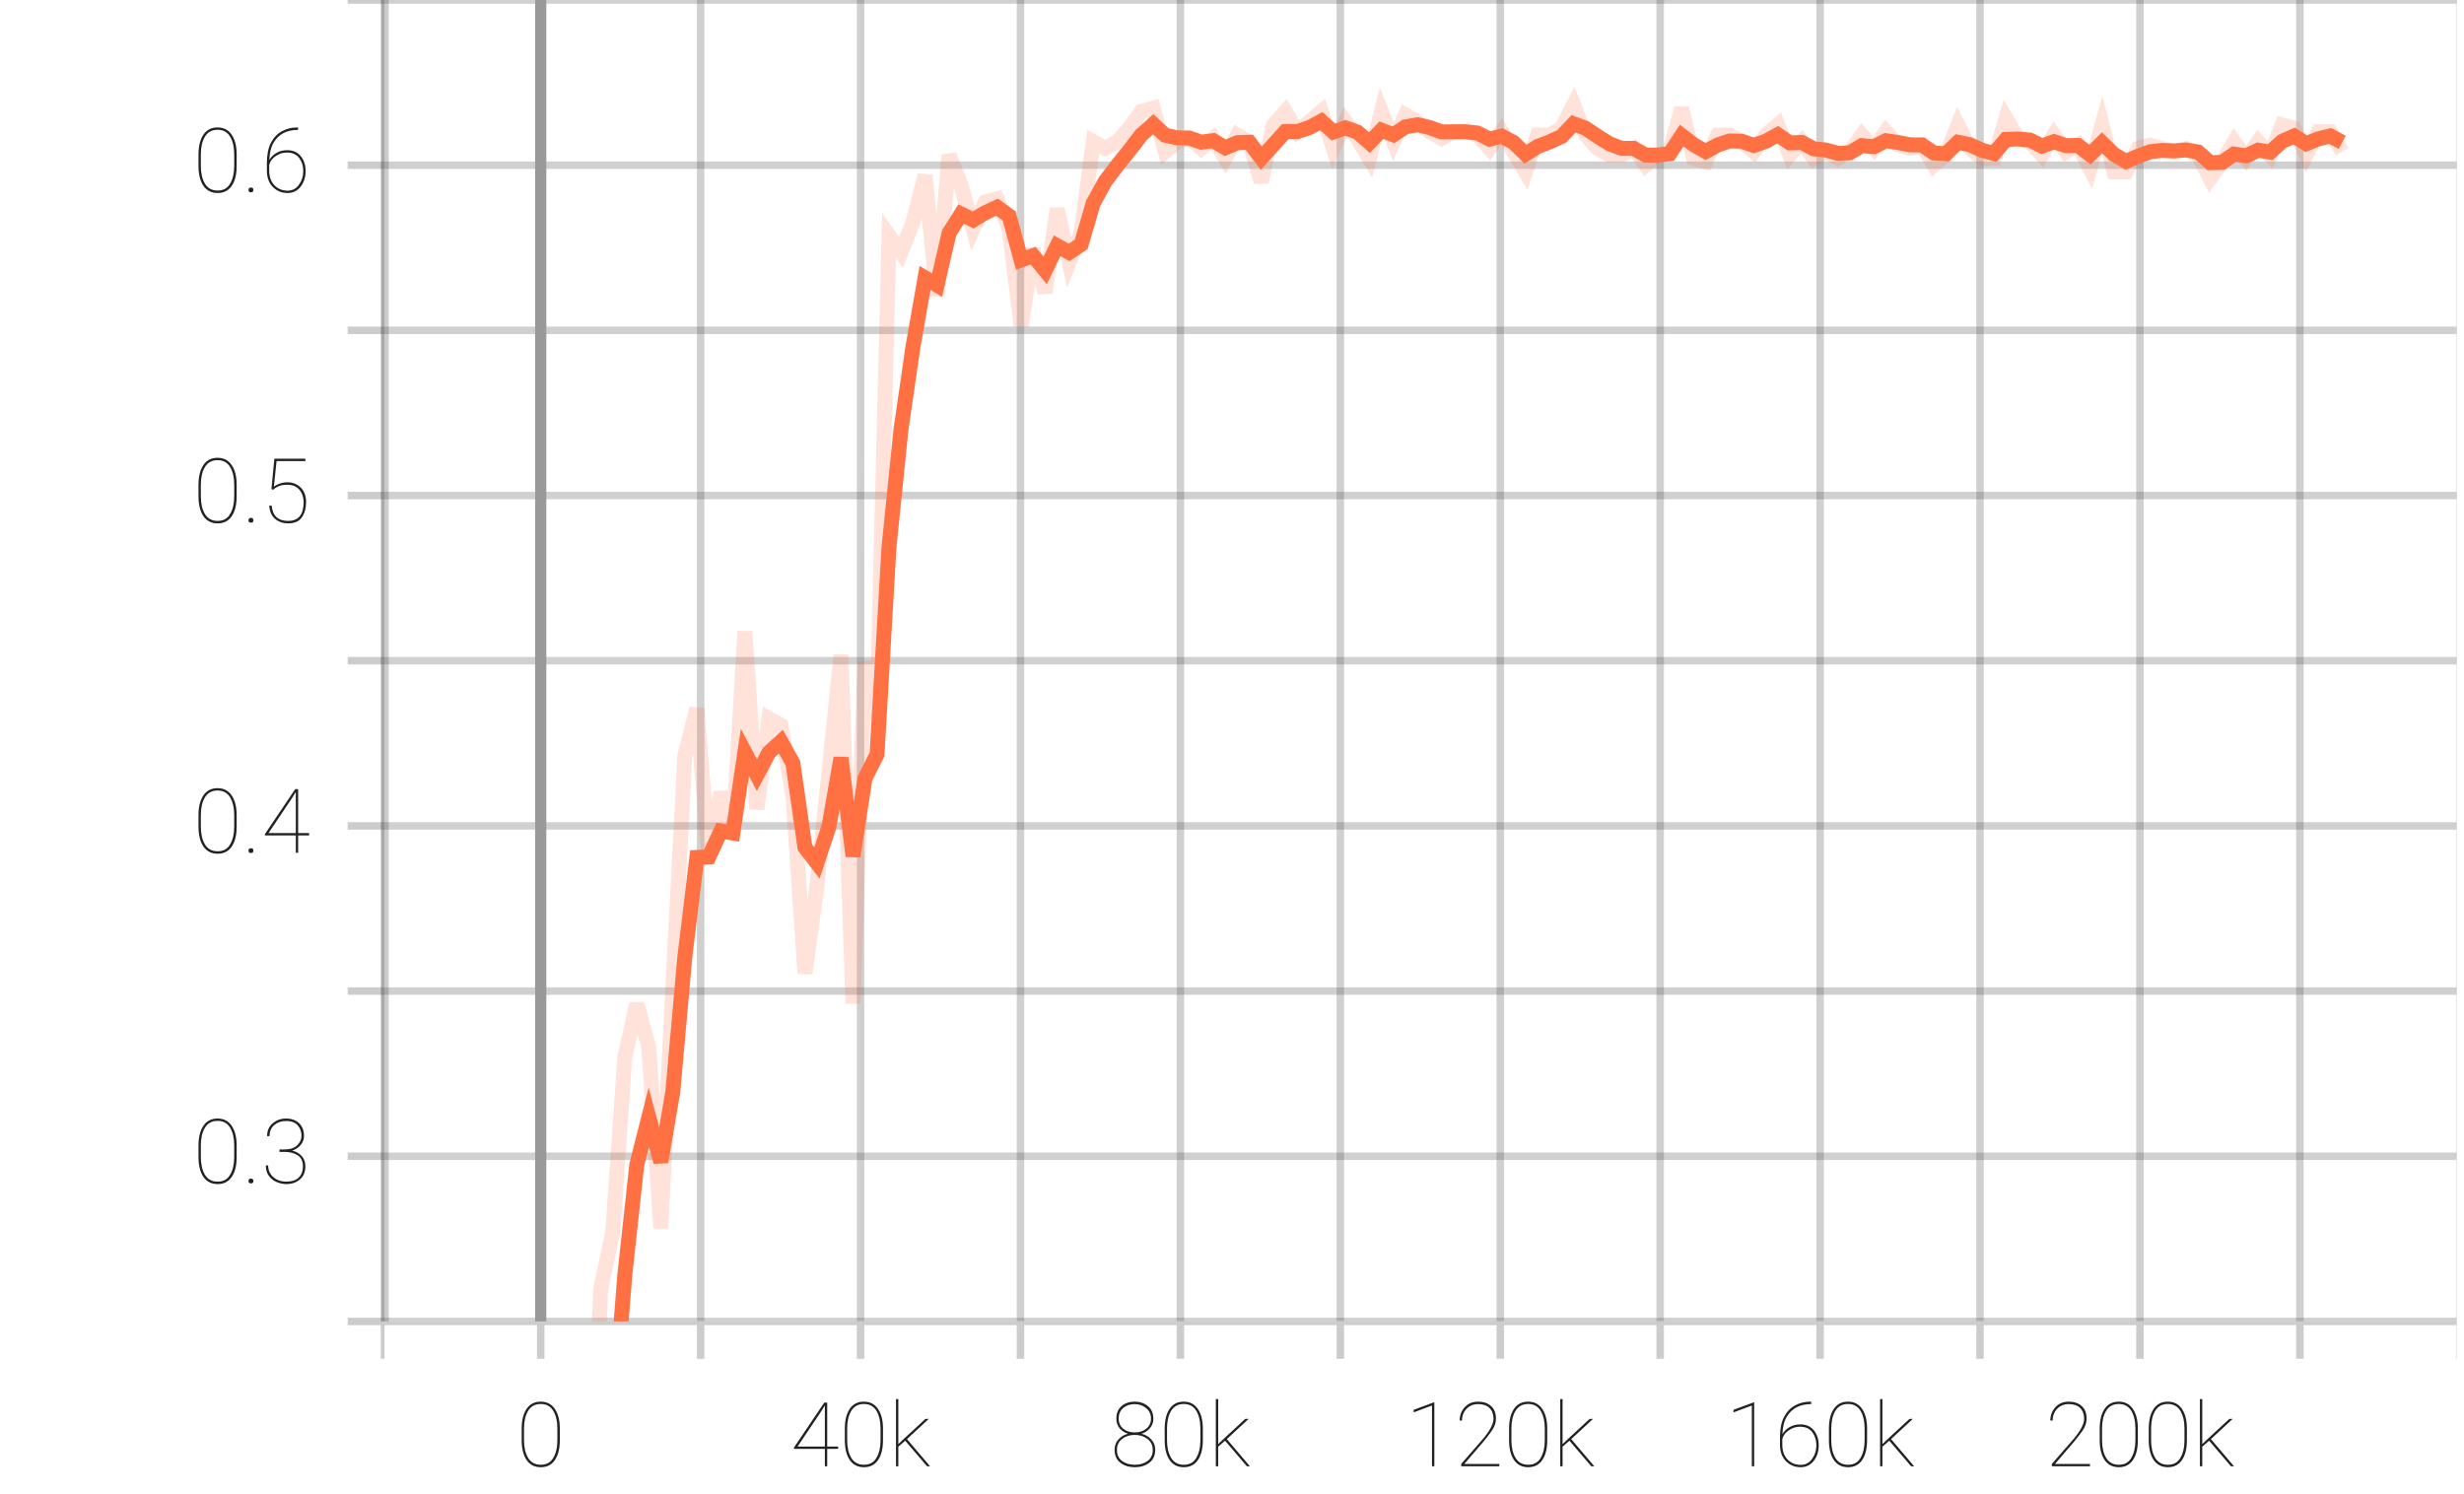
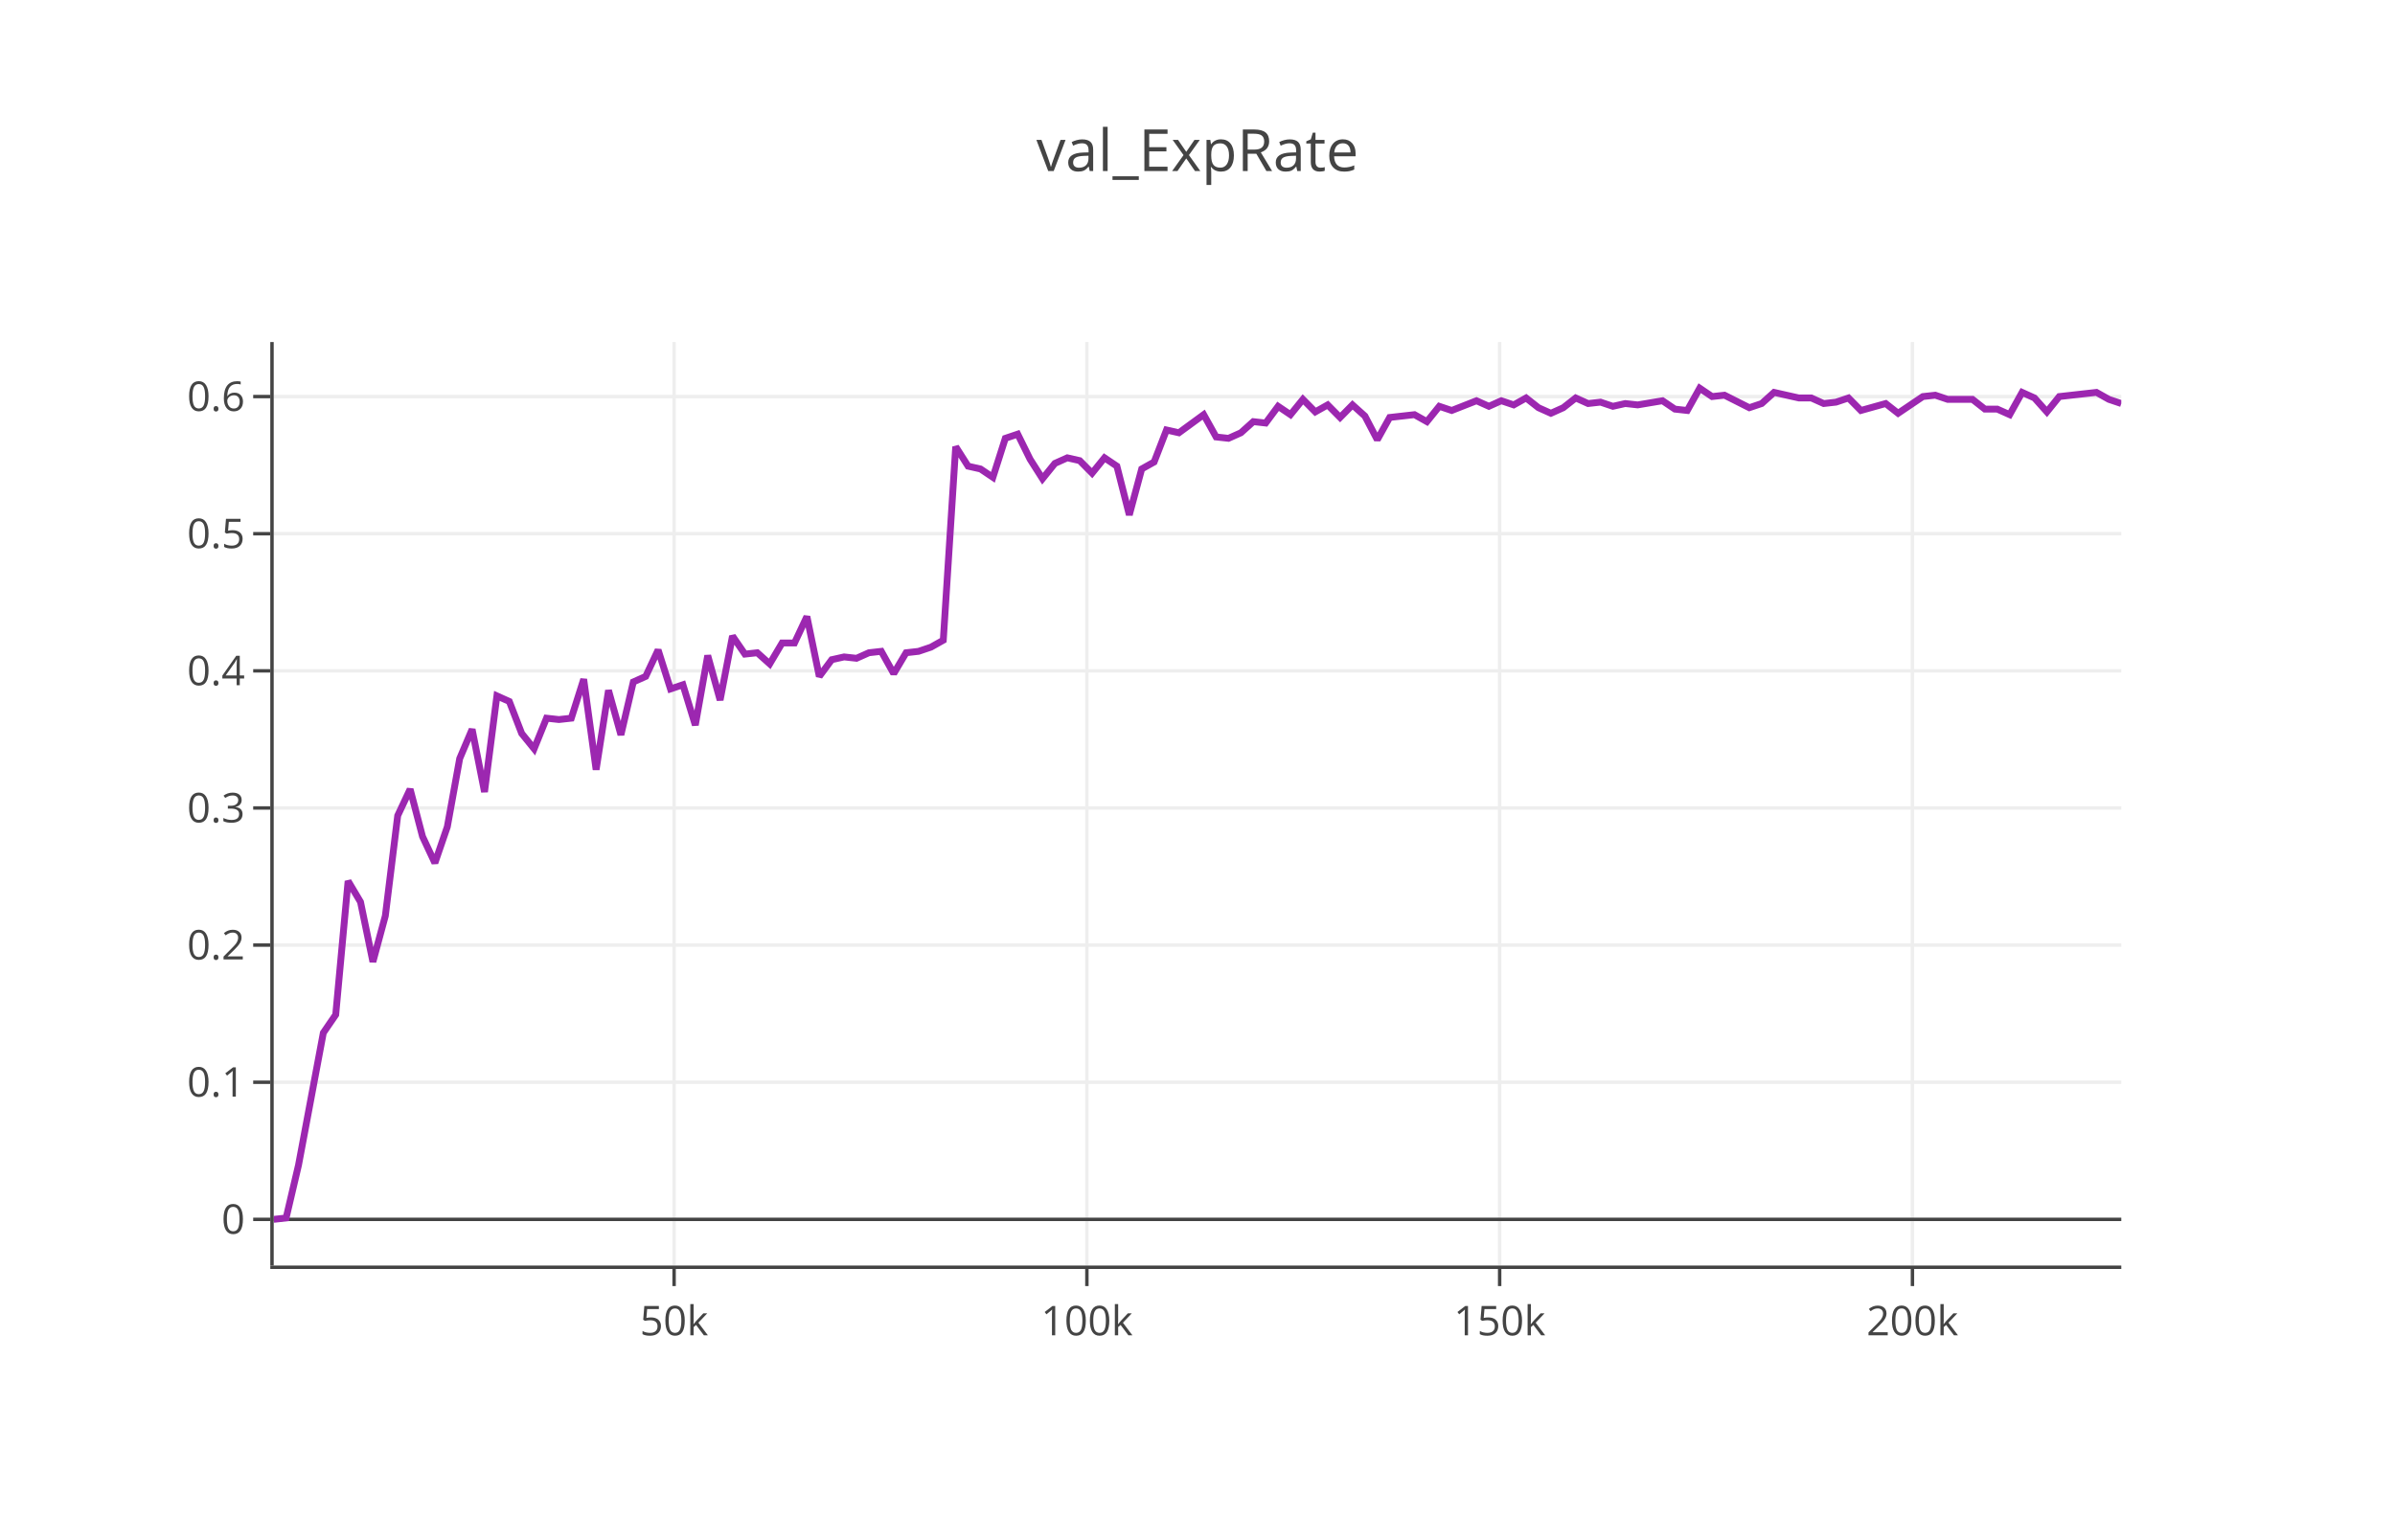
- <svg xmlns="http://www.w3.org/2000/svg" viewBox="0 0 330 200">
-   <g>
-     <g>
-       <g>
-         <g>
-           <g>
-             <line x1="51.562" y1="177" x2="46.562" y2="177" style="visibility: inherit;" fill="rgb(0, 0, 0)" stroke="rgb(204, 204, 204)" stroke-width="1px" />
-             <line x1="51.562" y1="154.875" x2="46.562" y2="154.875" style="visibility: inherit;" fill="rgb(0, 0, 0)" stroke="rgb(204, 204, 204)" stroke-width="1px" />
-             <line x1="51.562" y1="132.75" x2="46.562" y2="132.75" style="visibility: inherit;" fill="rgb(0, 0, 0)" stroke="rgb(204, 204, 204)" stroke-width="1px" />
-             <line x1="51.562" y1="110.625" x2="46.562" y2="110.625" style="visibility: inherit;" fill="rgb(0, 0, 0)" stroke="rgb(204, 204, 204)" stroke-width="1px" />
-             <line x1="51.562" y1="88.5" x2="46.562" y2="88.5" style="visibility: inherit;" fill="rgb(0, 0, 0)" stroke="rgb(204, 204, 204)" stroke-width="1px" />
-             <line x1="51.562" y1="66.375" x2="46.562" y2="66.375" style="visibility: inherit;" fill="rgb(0, 0, 0)" stroke="rgb(204, 204, 204)" stroke-width="1px" />
-             <line x1="51.562" y1="44.25" x2="46.562" y2="44.25" style="visibility: inherit;" fill="rgb(0, 0, 0)" stroke="rgb(204, 204, 204)" stroke-width="1px" />
-             <line x1="51.562" y1="22.125" x2="46.562" y2="22.125" style="visibility: inherit;" fill="rgb(0, 0, 0)" stroke="rgb(204, 204, 204)" stroke-width="1px" />
-             <line x1="51.562" y1="0" x2="46.562" y2="0" style="visibility: inherit;" fill="rgb(0, 0, 0)" stroke="rgb(204, 204, 204)" stroke-width="1px" />
-           </g>
-           <g transform="translate(41.5625, 0)">
-             <text x="0" y="177" dx="0em" dy="0.3em" style="text-anchor: end; visibility: hidden; font-family: Roboto, sans-serif; font-size: 12px; font-weight: 200;" fill="rgb(33, 33, 33)" stroke="none" stroke-width="1px">0.25</text>
-             <text x="0" y="154.875" dx="0em" dy="0.3em" style="text-anchor: end; visibility: inherit; font-family: Roboto, sans-serif; font-size: 12px; font-weight: 200;" fill="rgb(33, 33, 33)" stroke="none" stroke-width="1px">0.3</text>
-             <text x="0" y="132.75" dx="0em" dy="0.3em" style="text-anchor: end; visibility: hidden; font-family: Roboto, sans-serif; font-size: 12px; font-weight: 200;" fill="rgb(33, 33, 33)" stroke="none" stroke-width="1px">0.35</text>
-             <text x="0" y="110.625" dx="0em" dy="0.3em" style="text-anchor: end; visibility: inherit; font-family: Roboto, sans-serif; font-size: 12px; font-weight: 200;" fill="rgb(33, 33, 33)" stroke="none" stroke-width="1px">0.4</text>
-             <text x="0" y="88.5" dx="0em" dy="0.3em" style="text-anchor: end; visibility: hidden; font-family: Roboto, sans-serif; font-size: 12px; font-weight: 200;" fill="rgb(33, 33, 33)" stroke="none" stroke-width="1px">0.45</text>
-             <text x="0" y="66.375" dx="0em" dy="0.3em" style="text-anchor: end; visibility: inherit; font-family: Roboto, sans-serif; font-size: 12px; font-weight: 200;" fill="rgb(33, 33, 33)" stroke="none" stroke-width="1px">0.5</text>
-             <text x="0" y="44.25" dx="0em" dy="0.3em" style="text-anchor: end; visibility: hidden; font-family: Roboto, sans-serif; font-size: 12px; font-weight: 200;" fill="rgb(33, 33, 33)" stroke="none" stroke-width="1px">0.55</text>
-             <text x="0" y="22.125" dx="0em" dy="0.3em" style="text-anchor: end; visibility: inherit; font-family: Roboto, sans-serif; font-size: 12px; font-weight: 200;" fill="rgb(33, 33, 33)" stroke="none" stroke-width="1px">0.6</text>
-             <text x="0" y="0" dx="0em" dy="0.3em" style="text-anchor: end; visibility: hidden; font-family: Roboto, sans-serif; font-size: 12px; font-weight: 200;" fill="rgb(33, 33, 33)" stroke="none" stroke-width="1px">0.65</text>
-           </g>
-           <line x1="51.562" y1="0" x2="51.562" y2="177" fill="rgb(0, 0, 0)" stroke="rgb(204, 204, 204)" stroke-width="1px" />
+ <svg xmlns="http://www.w3.org/2000/svg" class="main-svg" width="700" height="450" style="" viewBox="0 0 700 450">
+   <rect x="0" y="0" width="700" height="450" style="fill: rgb(255, 255, 255); fill-opacity: 1;" />
+   <defs id="defs-9f66db">
+     <g class="clips">
+       <clipPath id="clip9f66dbxyplot" class="plotclip">
+         <rect width="540" height="270" />
+       </clipPath>
+       <clipPath class="axesclip" id="clip9f66dbx">
+         <rect x="80" y="0" width="540" height="450" />
+       </clipPath>
+       <clipPath class="axesclip" id="clip9f66dby">
+         <rect x="0" y="100" width="700" height="270" />
+       </clipPath>
+       <clipPath class="axesclip" id="clip9f66dbxy">
+         <rect x="80" y="100" width="540" height="270" />
+       </clipPath>
+     </g>
+     <g class="gradients" />
+   </defs>
+   <g class="bglayer" />
+   <g class="layer-below">
+     <g class="imagelayer" />
+     <g class="shapelayer" />
+   </g>
+   <g class="cartesianlayer">
+     <g class="subplot xy">
+       <g class="layer-subplot">
+         <g class="shapelayer" />
+         <g class="imagelayer" />
+       </g>
+       <g class="gridlayer">
+         <g class="x">
+           <path class="xgrid crisp" transform="translate(197.02,0)" d="M0,100v270" style="stroke: rgb(238, 238, 238); stroke-opacity: 1; stroke-width: 1px;" />
+           <path class="xgrid crisp" transform="translate(317.67,0)" d="M0,100v270" style="stroke: rgb(238, 238, 238); stroke-opacity: 1; stroke-width: 1px;" />
+           <path class="xgrid crisp" transform="translate(438.31,0)" d="M0,100v270" style="stroke: rgb(238, 238, 238); stroke-opacity: 1; stroke-width: 1px;" />
+           <path class="xgrid crisp" transform="translate(558.96,0)" d="M0,100v270" style="stroke: rgb(238, 238, 238); stroke-opacity: 1; stroke-width: 1px;" />
+         </g>
+         <g class="y">
+           <path class="ygrid crisp" transform="translate(0,316.41)" d="M80,0h540" style="stroke: rgb(238, 238, 238); stroke-opacity: 1; stroke-width: 1px;" />
+           <path class="ygrid crisp" transform="translate(0,276.31)" d="M80,0h540" style="stroke: rgb(238, 238, 238); stroke-opacity: 1; stroke-width: 1px;" />
+           <path class="ygrid crisp" transform="translate(0,236.22)" d="M80,0h540" style="stroke: rgb(238, 238, 238); stroke-opacity: 1; stroke-width: 1px;" />
+           <path class="ygrid crisp" transform="translate(0,196.13)" d="M80,0h540" style="stroke: rgb(238, 238, 238); stroke-opacity: 1; stroke-width: 1px;" />
+           <path class="ygrid crisp" transform="translate(0,156.04)" d="M80,0h540" style="stroke: rgb(238, 238, 238); stroke-opacity: 1; stroke-width: 1px;" />
+           <path class="ygrid crisp" transform="translate(0,115.94)" d="M80,0h540" style="stroke: rgb(238, 238, 238); stroke-opacity: 1; stroke-width: 1px;" />
        </g>
      </g>
-       <g transform="translate(51, 0)" clip-path="url(#clip_0)">
-         <clipPath id="clip_0">
-           <rect width="278" height="177" />
-         </clipPath>
-         <g>
-           <g>
-             <g>
-               <line x1="0" y1="0" x2="0" y2="177" fill="rgb(0, 0, 0)" stroke="rgb(66, 66, 66)" stroke-width="1px" opacity="0.25" />
-               <line x1="21.418" y1="0" x2="21.418" y2="177" fill="rgb(0, 0, 0)" stroke="rgb(66, 66, 66)" stroke-width="1px" opacity="0.25" />
-               <line x1="42.837" y1="0" x2="42.837" y2="177" fill="rgb(0, 0, 0)" stroke="rgb(66, 66, 66)" stroke-width="1px" opacity="0.25" />
-               <line x1="64.255" y1="0" x2="64.255" y2="177" fill="rgb(0, 0, 0)" stroke="rgb(66, 66, 66)" stroke-width="1px" opacity="0.25" />
-               <line x1="85.673" y1="0" x2="85.673" y2="177" fill="rgb(0, 0, 0)" stroke="rgb(66, 66, 66)" stroke-width="1px" opacity="0.25" />
-               <line x1="107.091" y1="0" x2="107.091" y2="177" fill="rgb(0, 0, 0)" stroke="rgb(66, 66, 66)" stroke-width="1px" opacity="0.25" />
-               <line x1="128.51" y1="0" x2="128.51" y2="177" fill="rgb(0, 0, 0)" stroke="rgb(66, 66, 66)" stroke-width="1px" opacity="0.25" />
-               <line x1="149.928" y1="0" x2="149.928" y2="177" fill="rgb(0, 0, 0)" stroke="rgb(66, 66, 66)" stroke-width="1px" opacity="0.25" />
-               <line x1="171.346" y1="0" x2="171.346" y2="177" fill="rgb(0, 0, 0)" stroke="rgb(66, 66, 66)" stroke-width="1px" opacity="0.25" />
-               <line x1="192.764" y1="0" x2="192.764" y2="177" fill="rgb(0, 0, 0)" stroke="rgb(66, 66, 66)" stroke-width="1px" opacity="0.25" />
-               <line x1="214.183" y1="0" x2="214.183" y2="177" fill="rgb(0, 0, 0)" stroke="rgb(66, 66, 66)" stroke-width="1px" opacity="0.25" />
-               <line x1="235.601" y1="0" x2="235.601" y2="177" fill="rgb(0, 0, 0)" stroke="rgb(66, 66, 66)" stroke-width="1px" opacity="0.25" />
-               <line x1="257.019" y1="0" x2="257.019" y2="177" fill="rgb(0, 0, 0)" stroke="rgb(66, 66, 66)" stroke-width="1px" opacity="0.25" />
-               <line x1="278.438" y1="0" x2="278.438" y2="177" fill="rgb(0, 0, 0)" stroke="rgb(66, 66, 66)" stroke-width="1px" opacity="0.25" />
+       <g class="zerolinelayer">
+         <path class="yzl zl crisp" transform="translate(0,356.5)" d="M80,0h540" style="stroke: rgb(68, 68, 68); stroke-opacity: 1; stroke-width: 1px;" />
+       </g>
+       <path class="xlines-below" />
+       <path class="ylines-below" />
+       <g class="overlines-below" />
+       <g class="xaxislayer-below" />
+       <g class="yaxislayer-below" />
+       <g class="overaxes-below" />
+       <g class="plot" transform="translate(80,100)" clip-path="url('#clip9f66dbxyplot')">
+         <g class="scatterlayer mlayer">
+           <g class="trace scatter trace6f2259" style="stroke-miterlimit: 2; opacity: 1;">
+             <g class="fills" />
+             <g class="errorbars" />
+             <g class="lines">
+               <path class="js-line" d="M0,256.5L3.62,256.09L7.25,240.63L14.5,201.96L18.12,196.67L21.74,157.59L25.37,163.7L28.99,181.2L32.62,167.77L36.24,138.46L39.87,130.73L43.49,144.57L47.11,152.3L50.74,141.72L54.36,121.77L57.99,113.22L61.61,131.54L65.23,103.45L68.86,105.08L72.48,114.44L76.11,118.92L79.73,109.97L83.36,110.37L86.98,109.97L90.6,98.57L94.23,125.03L97.85,101.83L101.48,114.85L105.1,99.38L108.72,97.76L112.35,90.02L115.97,101.42L119.6,100.2L123.22,112L126.85,91.65L130.47,104.68L134.09,85.95L137.72,91.24L141.34,90.84L144.97,94.09L148.59,87.99L152.21,87.99L155.84,80.25L159.46,97.76L163.09,92.87L166.71,92.06L170.34,92.46L173.96,90.84L177.58,90.43L181.21,96.94L184.83,90.84L188.46,90.43L192.08,89.21L195.7,87.17L199.33,30.6L202.95,36.29L206.58,37.11L210.2,39.55L213.83,28.15L217.45,26.93L221.07,34.26L224.7,39.96L228.32,35.48L231.95,33.85L235.57,34.67L239.19,38.33L242.82,33.85L246.44,36.29L250.07,50.54L253.69,37.11L257.32,35.07L260.94,25.71L264.56,26.53L271.81,21.23L275.44,27.75L279.06,28.15L282.68,26.53L286.31,23.27L289.93,23.68L293.56,18.79L297.18,21.23L300.81,16.76L304.43,20.42L308.05,18.38L311.68,22.05L315.3,18.38L318.93,21.64L322.55,28.56L326.17,22.05L333.42,21.23L337.05,23.27L340.67,18.79L344.3,20.01L351.54,17.16L355.17,18.79L358.79,17.16L362.42,18.38L366.04,16.35L369.66,19.2L373.29,20.83L376.91,19.2L380.54,16.35L384.16,17.98L387.79,17.57L391.41,18.79L395.03,17.98L398.66,18.38L405.91,17.16L409.53,19.61L413.15,20.01L416.78,13.5L420.4,15.94L424.03,15.54L431.28,19.2L434.9,17.98L438.52,14.72L442.15,15.54L445.77,16.35L449.4,16.35L453.02,17.98L456.64,17.57L460.27,16.35L463.89,20.01L471.14,17.98L474.77,20.83L482.01,15.94L485.64,15.54L489.26,16.76L492.89,16.76L496.51,16.76L500.13,19.61L503.76,19.61L507.38,21.23L511.01,14.72L514.63,16.35L518.26,20.42L521.88,15.94L532.75,14.72L536.38,16.76L540,17.98" style="vector-effect: non-scaling-stroke; fill: none; stroke: rgb(156, 39, 176); stroke-opacity: 1; stroke-width: 2px; opacity: 1;" />
            </g>
-             <g>
-               <line x1="0" y1="177" x2="278.438" y2="177" fill="rgb(0, 0, 0)" stroke="rgb(66, 66, 66)" stroke-width="1px" opacity="0.25" />
-               <line x1="0" y1="154.875" x2="278.438" y2="154.875" fill="rgb(0, 0, 0)" stroke="rgb(66, 66, 66)" stroke-width="1px" opacity="0.25" />
-               <line x1="0" y1="132.75" x2="278.438" y2="132.75" fill="rgb(0, 0, 0)" stroke="rgb(66, 66, 66)" stroke-width="1px" opacity="0.25" />
-               <line x1="0" y1="110.625" x2="278.438" y2="110.625" fill="rgb(0, 0, 0)" stroke="rgb(66, 66, 66)" stroke-width="1px" opacity="0.25" />
-               <line x1="0" y1="88.5" x2="278.438" y2="88.5" fill="rgb(0, 0, 0)" stroke="rgb(66, 66, 66)" stroke-width="1px" opacity="0.25" />
-               <line x1="0" y1="66.375" x2="278.438" y2="66.375" fill="rgb(0, 0, 0)" stroke="rgb(66, 66, 66)" stroke-width="1px" opacity="0.25" />
-               <line x1="0" y1="44.25" x2="278.438" y2="44.25" fill="rgb(0, 0, 0)" stroke="rgb(66, 66, 66)" stroke-width="1px" opacity="0.25" />
-               <line x1="0" y1="22.125" x2="278.438" y2="22.125" fill="rgb(0, 0, 0)" stroke="rgb(66, 66, 66)" stroke-width="1px" opacity="0.25" />
-               <line x1="0" y1="0" x2="278.438" y2="0" fill="rgb(0, 0, 0)" stroke="rgb(66, 66, 66)" stroke-width="1px" opacity="0.25" />
-             </g>
-           </g>
-         </g>
-         <g>
-           <g>
-             <line x1="0" y1="287.625" x2="278.438" y2="287.625" fill="rgb(0, 0, 0)" stroke="rgb(153, 153, 153)" stroke-width="1.5px" />
-           </g>
-         </g>
-         <g>
-           <g>
-             <line x1="21.418" y1="0" x2="21.418" y2="177" fill="rgb(0, 0, 0)" stroke="rgb(153, 153, 153)" stroke-width="1.5px" />
-           </g>
-         </g>
-         <g>
-           <g>
-             <g>
-               <g>
-                 <g>
-                   <path stroke="rgb(255, 112, 67)" stroke-width="2px" d="M31.068,191.197L32.677,170.796L34.285,156.003L35.894,149.648L37.502,155.638L39.111,146.224L40.719,128.172L42.328,114.846L43.936,114.775L45.545,111.316L47.153,111.579L48.762,100.773L50.37,103.816L51.979,100.789L53.587,99.332L55.196,102.232L56.804,113.496L58.413,115.582L60.021,110.724L61.63,101.52L63.239,114.686L64.847,104.256L66.456,101.054L68.064,73.256L69.673,57.476L71.281,46.39L72.89,37.223L74.498,38.192L76.107,31.226L77.715,28.664L79.324,29.463L80.932,28.504L82.541,27.749L84.149,28.914L85.758,34.824L87.366,34.237L88.975,36.22L90.583,32.918L92.192,33.812L93.8,32.731L95.409,27.231L97.017,24.29L98.626,22.166L100.234,20.173L101.843,18.079L103.451,16.642L105.06,18.117L106.668,18.462L108.277,18.49L109.885,19.045L111.494,18.84L113.102,19.794L114.711,19.109L116.319,19.058L117.928,21.183L119.536,19.404L121.145,17.617L122.753,17.623L124.362,17.088L125.97,16.228L127.579,17.688L129.188,17.127L130.796,17.689L132.405,19.104L134.013,17.437L135.622,18.054L137.23,16.987L138.839,16.706L140.447,17.077L142.056,17.659L143.664,17.648L145.273,17.642L146.881,17.818L148.49,18.642L150.098,18.238L151.707,19.074L153.315,20.654L154.924,19.625L156.532,19.008L158.141,18.278L159.749,16.582L161.358,17.182L162.966,18.261L164.575,19.267L166.183,19.871L167.792,19.874L169.4,20.775L171.009,20.776L172.617,20.597L174.226,18.153L175.834,19.382L177.443,20.3L179.051,19.413L180.66,18.88L182.268,18.92L183.877,19.483L185.485,18.923L187.094,18.047L188.702,19.139L190.311,19.076L191.919,19.936L193.528,20.093L195.136,20.546L196.745,20.459L198.354,19.508L199.962,19.656L201.571,18.847L203.179,19.08L204.788,19.4L206.396,19.412L208.005,20.497L209.613,20.609L211.222,19.059L212.83,19.387L214.439,20.123L216.047,20.564L217.656,18.673L219.264,18.616L220.873,18.762L222.481,19.568L224.09,18.974L225.698,19.515L227.307,19.481L228.915,20.718L230.524,19.125L232.132,20.684L233.741,21.62L235.349,20.923L236.958,20.326L238.566,20.147L240.175,20.219L241.783,20.083L243.392,20.361L245,21.785L246.609,21.741L248.217,20.637L249.826,20.873L251.434,20.116L253.043,20.38L254.651,18.922L256.26,18.226L257.868,19.247L259.477,18.601L261.085,18.214L262.694,19.059" style="fill: none;" fill="none" />
-                 </g>
-               </g>
-             </g>
-           </g>
-           <g opacity="0.2">
-             <g>
-               <g>
-                 <g>
-                   <path stroke="rgb(255, 112, 67)" stroke-width="2px" d="M27.851,209.008L29.46,172.62L31.068,164.983L32.677,141.622L34.285,134.435L35.894,140.275L37.502,164.534L39.111,132.188L40.719,101.191L42.328,94.902L43.936,114.668L45.545,106.133L47.153,111.973L48.762,84.569L50.37,108.379L51.979,96.249L53.587,97.148L55.196,106.582L56.804,130.391L58.413,118.711L60.021,103.437L61.63,87.714L63.239,134.435L64.847,88.612L66.456,96.249L68.064,31.559L69.673,33.805L71.281,29.762L72.89,23.473L74.498,39.645L76.107,20.777L77.715,24.82L79.324,30.661L80.932,27.067L82.541,26.617L84.149,30.661L85.758,43.688L87.366,33.356L88.975,39.196L90.583,27.965L92.192,35.153L93.8,31.11L95.409,18.98L97.017,19.879L98.626,18.98L100.234,17.183L101.843,14.937L103.451,14.488L105.06,20.328L106.668,18.98L108.277,18.531L109.885,19.879L111.494,18.531L113.102,21.227L114.711,18.082L116.319,18.98L117.928,24.371L119.536,16.734L121.145,14.937L122.753,17.633L124.362,16.285L125.97,14.937L127.579,19.879L129.188,16.285L130.796,18.531L132.405,21.227L134.013,14.937L135.622,18.98L137.23,15.386L138.839,16.285L140.447,17.633L142.056,18.531L143.664,17.633L145.273,17.633L146.881,18.082L148.49,19.879L150.098,17.633L151.707,20.328L153.315,23.023L154.924,18.082L156.532,18.082L158.141,17.183L159.749,14.039L161.358,18.082L162.966,19.879L164.575,20.777L166.183,20.777L167.792,19.879L169.4,22.125L171.009,20.777L172.617,20.328L174.226,14.488L175.834,21.227L177.443,21.676L179.051,18.082L180.66,18.082L182.268,18.98L183.877,20.328L185.485,18.082L187.094,16.734L188.702,20.777L190.311,18.98L191.919,21.227L193.528,20.328L195.136,21.227L196.745,20.328L198.354,18.082L199.962,19.879L201.571,17.633L203.179,19.43L204.788,19.879L206.396,19.43L208.005,22.125L209.613,20.777L211.222,16.734L212.83,19.879L214.439,21.227L216.047,21.227L217.656,15.836L219.264,18.531L220.873,18.98L222.481,20.777L224.09,18.082L225.698,20.328L227.307,19.43L228.915,22.574L230.524,16.734L232.132,23.023L233.741,23.023L235.349,19.879L236.958,19.43L238.566,19.879L240.175,20.328L241.783,19.879L243.392,20.777L245,23.922L246.609,21.676L248.217,18.98L249.826,21.227L251.434,18.98L253.043,20.777L254.651,16.734L256.26,17.183L257.868,20.777L259.477,17.633L261.085,17.633L262.694,20.328" style="fill: none;" fill="none" />
-                 </g>
-               </g>
-             </g>
+             <g class="points" />
+             <g class="text" />
          </g>
        </g>
      </g>
-       <g transform="translate(51, 177)" clip-path="url(#clip_1)">
-         <clipPath id="clip_1">
-           <rect width="278" height="23" />
-         </clipPath>
-         <g>
-           <g>
-             <line x1="0" y1="0" x2="0" y2="5" style="visibility: inherit;" fill="rgb(0, 0, 0)" stroke="rgb(204, 204, 204)" stroke-width="1px" />
-             <line x1="21.418" y1="0" x2="21.418" y2="5" style="visibility: inherit;" fill="rgb(0, 0, 0)" stroke="rgb(204, 204, 204)" stroke-width="1px" />
-             <line x1="42.837" y1="0" x2="42.837" y2="5" style="visibility: inherit;" fill="rgb(0, 0, 0)" stroke="rgb(204, 204, 204)" stroke-width="1px" />
-             <line x1="64.255" y1="0" x2="64.255" y2="5" style="visibility: inherit;" fill="rgb(0, 0, 0)" stroke="rgb(204, 204, 204)" stroke-width="1px" />
-             <line x1="85.673" y1="0" x2="85.673" y2="5" style="visibility: inherit;" fill="rgb(0, 0, 0)" stroke="rgb(204, 204, 204)" stroke-width="1px" />
-             <line x1="107.091" y1="0" x2="107.091" y2="5" style="visibility: inherit;" fill="rgb(0, 0, 0)" stroke="rgb(204, 204, 204)" stroke-width="1px" />
-             <line x1="128.51" y1="0" x2="128.51" y2="5" style="visibility: inherit;" fill="rgb(0, 0, 0)" stroke="rgb(204, 204, 204)" stroke-width="1px" />
-             <line x1="149.928" y1="0" x2="149.928" y2="5" style="visibility: inherit;" fill="rgb(0, 0, 0)" stroke="rgb(204, 204, 204)" stroke-width="1px" />
-             <line x1="171.346" y1="0" x2="171.346" y2="5" style="visibility: inherit;" fill="rgb(0, 0, 0)" stroke="rgb(204, 204, 204)" stroke-width="1px" />
-             <line x1="192.764" y1="0" x2="192.764" y2="5" style="visibility: inherit;" fill="rgb(0, 0, 0)" stroke="rgb(204, 204, 204)" stroke-width="1px" />
-             <line x1="214.183" y1="0" x2="214.183" y2="5" style="visibility: inherit;" fill="rgb(0, 0, 0)" stroke="rgb(204, 204, 204)" stroke-width="1px" />
-             <line x1="235.601" y1="0" x2="235.601" y2="5" style="visibility: inherit;" fill="rgb(0, 0, 0)" stroke="rgb(204, 204, 204)" stroke-width="1px" />
-             <line x1="257.019" y1="0" x2="257.019" y2="5" style="visibility: inherit;" fill="rgb(0, 0, 0)" stroke="rgb(204, 204, 204)" stroke-width="1px" />
-             <line x1="278.438" y1="0" x2="278.438" y2="5" style="visibility: inherit;" fill="rgb(0, 0, 0)" stroke="rgb(204, 204, 204)" stroke-width="1px" />
-           </g>
-           <g transform="translate(0, 8)">
-             <text x="0" y="0" dx="0em" dy="0.95em" style="text-anchor: middle; visibility: hidden; font-family: Roboto, sans-serif; font-size: 12px; font-weight: 200;" fill="rgb(33, 33, 33)" stroke="none" stroke-width="1px">-20k</text>
-             <text x="21.418" y="0" dx="0em" dy="0.95em" style="text-anchor: middle; visibility: inherit; font-family: Roboto, sans-serif; font-size: 12px; font-weight: 200;" fill="rgb(33, 33, 33)" stroke="none" stroke-width="1px">0</text>
-             <text x="42.837" y="0" dx="0em" dy="0.95em" style="text-anchor: middle; visibility: hidden; font-family: Roboto, sans-serif; font-size: 12px; font-weight: 200;" fill="rgb(33, 33, 33)" stroke="none" stroke-width="1px">20k</text>
-             <text x="64.255" y="0" dx="0em" dy="0.95em" style="text-anchor: middle; visibility: inherit; font-family: Roboto, sans-serif; font-size: 12px; font-weight: 200;" fill="rgb(33, 33, 33)" stroke="none" stroke-width="1px">40k</text>
-             <text x="85.673" y="0" dx="0em" dy="0.95em" style="text-anchor: middle; visibility: hidden; font-family: Roboto, sans-serif; font-size: 12px; font-weight: 200;" fill="rgb(33, 33, 33)" stroke="none" stroke-width="1px">60k</text>
-             <text x="107.091" y="0" dx="0em" dy="0.95em" style="text-anchor: middle; visibility: inherit; font-family: Roboto, sans-serif; font-size: 12px; font-weight: 200;" fill="rgb(33, 33, 33)" stroke="none" stroke-width="1px">80k</text>
-             <text x="128.51" y="0" dx="0em" dy="0.95em" style="text-anchor: middle; visibility: hidden; font-family: Roboto, sans-serif; font-size: 12px; font-weight: 200;" fill="rgb(33, 33, 33)" stroke="none" stroke-width="1px">100k</text>
-             <text x="149.928" y="0" dx="0em" dy="0.95em" style="text-anchor: middle; visibility: inherit; font-family: Roboto, sans-serif; font-size: 12px; font-weight: 200;" fill="rgb(33, 33, 33)" stroke="none" stroke-width="1px">120k</text>
-             <text x="171.346" y="0" dx="0em" dy="0.95em" style="text-anchor: middle; visibility: hidden; font-family: Roboto, sans-serif; font-size: 12px; font-weight: 200;" fill="rgb(33, 33, 33)" stroke="none" stroke-width="1px">140k</text>
-             <text x="192.764" y="0" dx="0em" dy="0.95em" style="text-anchor: middle; visibility: inherit; font-family: Roboto, sans-serif; font-size: 12px; font-weight: 200;" fill="rgb(33, 33, 33)" stroke="none" stroke-width="1px">160k</text>
-             <text x="214.183" y="0" dx="0em" dy="0.95em" style="text-anchor: middle; visibility: hidden; font-family: Roboto, sans-serif; font-size: 12px; font-weight: 200;" fill="rgb(33, 33, 33)" stroke="none" stroke-width="1px">180k</text>
-             <text x="235.601" y="0" dx="0em" dy="0.95em" style="text-anchor: middle; visibility: inherit; font-family: Roboto, sans-serif; font-size: 12px; font-weight: 200;" fill="rgb(33, 33, 33)" stroke="none" stroke-width="1px">200k</text>
-             <text x="257.019" y="0" dx="0em" dy="0.95em" style="text-anchor: middle; visibility: hidden; font-family: Roboto, sans-serif; font-size: 12px; font-weight: 200;" fill="rgb(33, 33, 33)" stroke="none" stroke-width="1px">220k</text>
-             <text x="278.438" y="0" dx="0em" dy="0.95em" style="text-anchor: middle; visibility: hidden; font-family: Roboto, sans-serif; font-size: 12px; font-weight: 200;" fill="rgb(33, 33, 33)" stroke="none" stroke-width="1px">240k</text>
-           </g>
-           <line x1="0" y1="0" x2="278.438" y2="0" fill="rgb(0, 0, 0)" stroke="rgb(204, 204, 204)" stroke-width="1px" />
+       <g class="overplot" />
+       <path class="xlines-above crisp" d="M79,370.5H620" style="fill: none; stroke-width: 1px; stroke: rgb(68, 68, 68); stroke-opacity: 1;" />
+       <path class="ylines-above crisp" d="M79.5,100V370" style="fill: none; stroke-width: 1px; stroke: rgb(68, 68, 68); stroke-opacity: 1;" />
+       <g class="overlines-above" />
+       <g class="xaxislayer-above">
+         <path class="xtick ticks crisp" d="M0,371v5" transform="translate(197.02,0)" style="stroke: rgb(68, 68, 68); stroke-opacity: 1; stroke-width: 1px;" />
+         <path class="xtick ticks crisp" d="M0,371v5" transform="translate(317.67,0)" style="stroke: rgb(68, 68, 68); stroke-opacity: 1; stroke-width: 1px;" />
+         <path class="xtick ticks crisp" d="M0,371v5" transform="translate(438.31,0)" style="stroke: rgb(68, 68, 68); stroke-opacity: 1; stroke-width: 1px;" />
+         <path class="xtick ticks crisp" d="M0,371v5" transform="translate(558.96,0)" style="stroke: rgb(68, 68, 68); stroke-opacity: 1; stroke-width: 1px;" />
+         <g class="xtick">
+           <text text-anchor="middle" x="0" y="390.4" transform="translate(197.02,0)" style="font-family: 'Open Sans', verdana, arial, sans-serif; font-size: 12px; fill: rgb(68, 68, 68); fill-opacity: 1; white-space: pre;">50k</text>
+         </g>
+         <g class="xtick">
+           <text text-anchor="middle" x="0" y="390.4" transform="translate(317.67,0)" style="font-family: 'Open Sans', verdana, arial, sans-serif; font-size: 12px; fill: rgb(68, 68, 68); fill-opacity: 1; white-space: pre;">100k</text>
+         </g>
+         <g class="xtick">
+           <text text-anchor="middle" x="0" y="390.4" transform="translate(438.31,0)" style="font-family: 'Open Sans', verdana, arial, sans-serif; font-size: 12px; fill: rgb(68, 68, 68); fill-opacity: 1; white-space: pre;">150k</text>
+         </g>
+         <g class="xtick">
+           <text text-anchor="middle" x="0" y="390.4" transform="translate(558.96,0)" style="font-family: 'Open Sans', verdana, arial, sans-serif; font-size: 12px; fill: rgb(68, 68, 68); fill-opacity: 1; white-space: pre;">200k</text>
        </g>
      </g>
+       <g class="yaxislayer-above">
+         <path class="ytick ticks crisp" d="M79,0h-5" transform="translate(0,356.5)" style="stroke: rgb(68, 68, 68); stroke-opacity: 1; stroke-width: 1px;" />
+         <path class="ytick ticks crisp" d="M79,0h-5" transform="translate(0,316.41)" style="stroke: rgb(68, 68, 68); stroke-opacity: 1; stroke-width: 1px;" />
+         <path class="ytick ticks crisp" d="M79,0h-5" transform="translate(0,276.31)" style="stroke: rgb(68, 68, 68); stroke-opacity: 1; stroke-width: 1px;" />
+         <path class="ytick ticks crisp" d="M79,0h-5" transform="translate(0,236.22)" style="stroke: rgb(68, 68, 68); stroke-opacity: 1; stroke-width: 1px;" />
+         <path class="ytick ticks crisp" d="M79,0h-5" transform="translate(0,196.13)" style="stroke: rgb(68, 68, 68); stroke-opacity: 1; stroke-width: 1px;" />
+         <path class="ytick ticks crisp" d="M79,0h-5" transform="translate(0,156.04)" style="stroke: rgb(68, 68, 68); stroke-opacity: 1; stroke-width: 1px;" />
+         <path class="ytick ticks crisp" d="M79,0h-5" transform="translate(0,115.94)" style="stroke: rgb(68, 68, 68); stroke-opacity: 1; stroke-width: 1px;" />
+         <g class="ytick">
+           <text text-anchor="end" x="71.6" y="4.2" transform="translate(0,356.5)" style="font-family: 'Open Sans', verdana, arial, sans-serif; font-size: 12px; fill: rgb(68, 68, 68); fill-opacity: 1; white-space: pre;">0</text>
+         </g>
+         <g class="ytick">
+           <text text-anchor="end" x="71.6" y="4.2" transform="translate(0,316.41)" style="font-family: 'Open Sans', verdana, arial, sans-serif; font-size: 12px; fill: rgb(68, 68, 68); fill-opacity: 1; white-space: pre;">0.1</text>
+         </g>
+         <g class="ytick">
+           <text text-anchor="end" x="71.6" y="4.2" transform="translate(0,276.31)" style="font-family: 'Open Sans', verdana, arial, sans-serif; font-size: 12px; fill: rgb(68, 68, 68); fill-opacity: 1; white-space: pre;">0.2</text>
+         </g>
+         <g class="ytick">
+           <text text-anchor="end" x="71.6" y="4.2" transform="translate(0,236.22)" style="font-family: 'Open Sans', verdana, arial, sans-serif; font-size: 12px; fill: rgb(68, 68, 68); fill-opacity: 1; white-space: pre;">0.3</text>
+         </g>
+         <g class="ytick">
+           <text text-anchor="end" x="71.6" y="4.2" transform="translate(0,196.13)" style="font-family: 'Open Sans', verdana, arial, sans-serif; font-size: 12px; fill: rgb(68, 68, 68); fill-opacity: 1; white-space: pre;">0.4</text>
+         </g>
+         <g class="ytick">
+           <text text-anchor="end" x="71.6" y="4.2" transform="translate(0,156.04)" style="font-family: 'Open Sans', verdana, arial, sans-serif; font-size: 12px; fill: rgb(68, 68, 68); fill-opacity: 1; white-space: pre;">0.5</text>
+         </g>
+         <g class="ytick">
+           <text text-anchor="end" x="71.6" y="4.2" transform="translate(0,115.94)" style="font-family: 'Open Sans', verdana, arial, sans-serif; font-size: 12px; fill: rgb(68, 68, 68); fill-opacity: 1; white-space: pre;">0.6</text>
+         </g>
+       </g>
+       <g class="overaxes-above" />
    </g>
  </g>
+   <g class="polarlayer" />
+   <g class="ternarylayer" />
+   <g class="geolayer" />
+   <g class="funnelarealayer" />
+   <g class="pielayer" />
+   <g class="treemaplayer" />
+   <g class="sunburstlayer" />
+   <g class="glimages" />
+   <defs id="topdefs-9f66db">
+     <g class="clips" />
+   </defs>
+   <g class="layer-above">
+     <g class="imagelayer" />
+     <g class="shapelayer" />
+   </g>
+   <g class="infolayer">
+     <g class="g-gtitle">
+       <text class="gtitle" x="350" y="50" text-anchor="middle" dy="0em" style="font-family: 'Open Sans', verdana, arial, sans-serif; font-size: 17px; fill: rgb(68, 68, 68); opacity: 1; font-weight: normal; white-space: pre;">val_ExpRate</text>
+     </g>
+     <g class="g-xtitle" />
+     <g class="g-ytitle" />
+   </g>
</svg>
